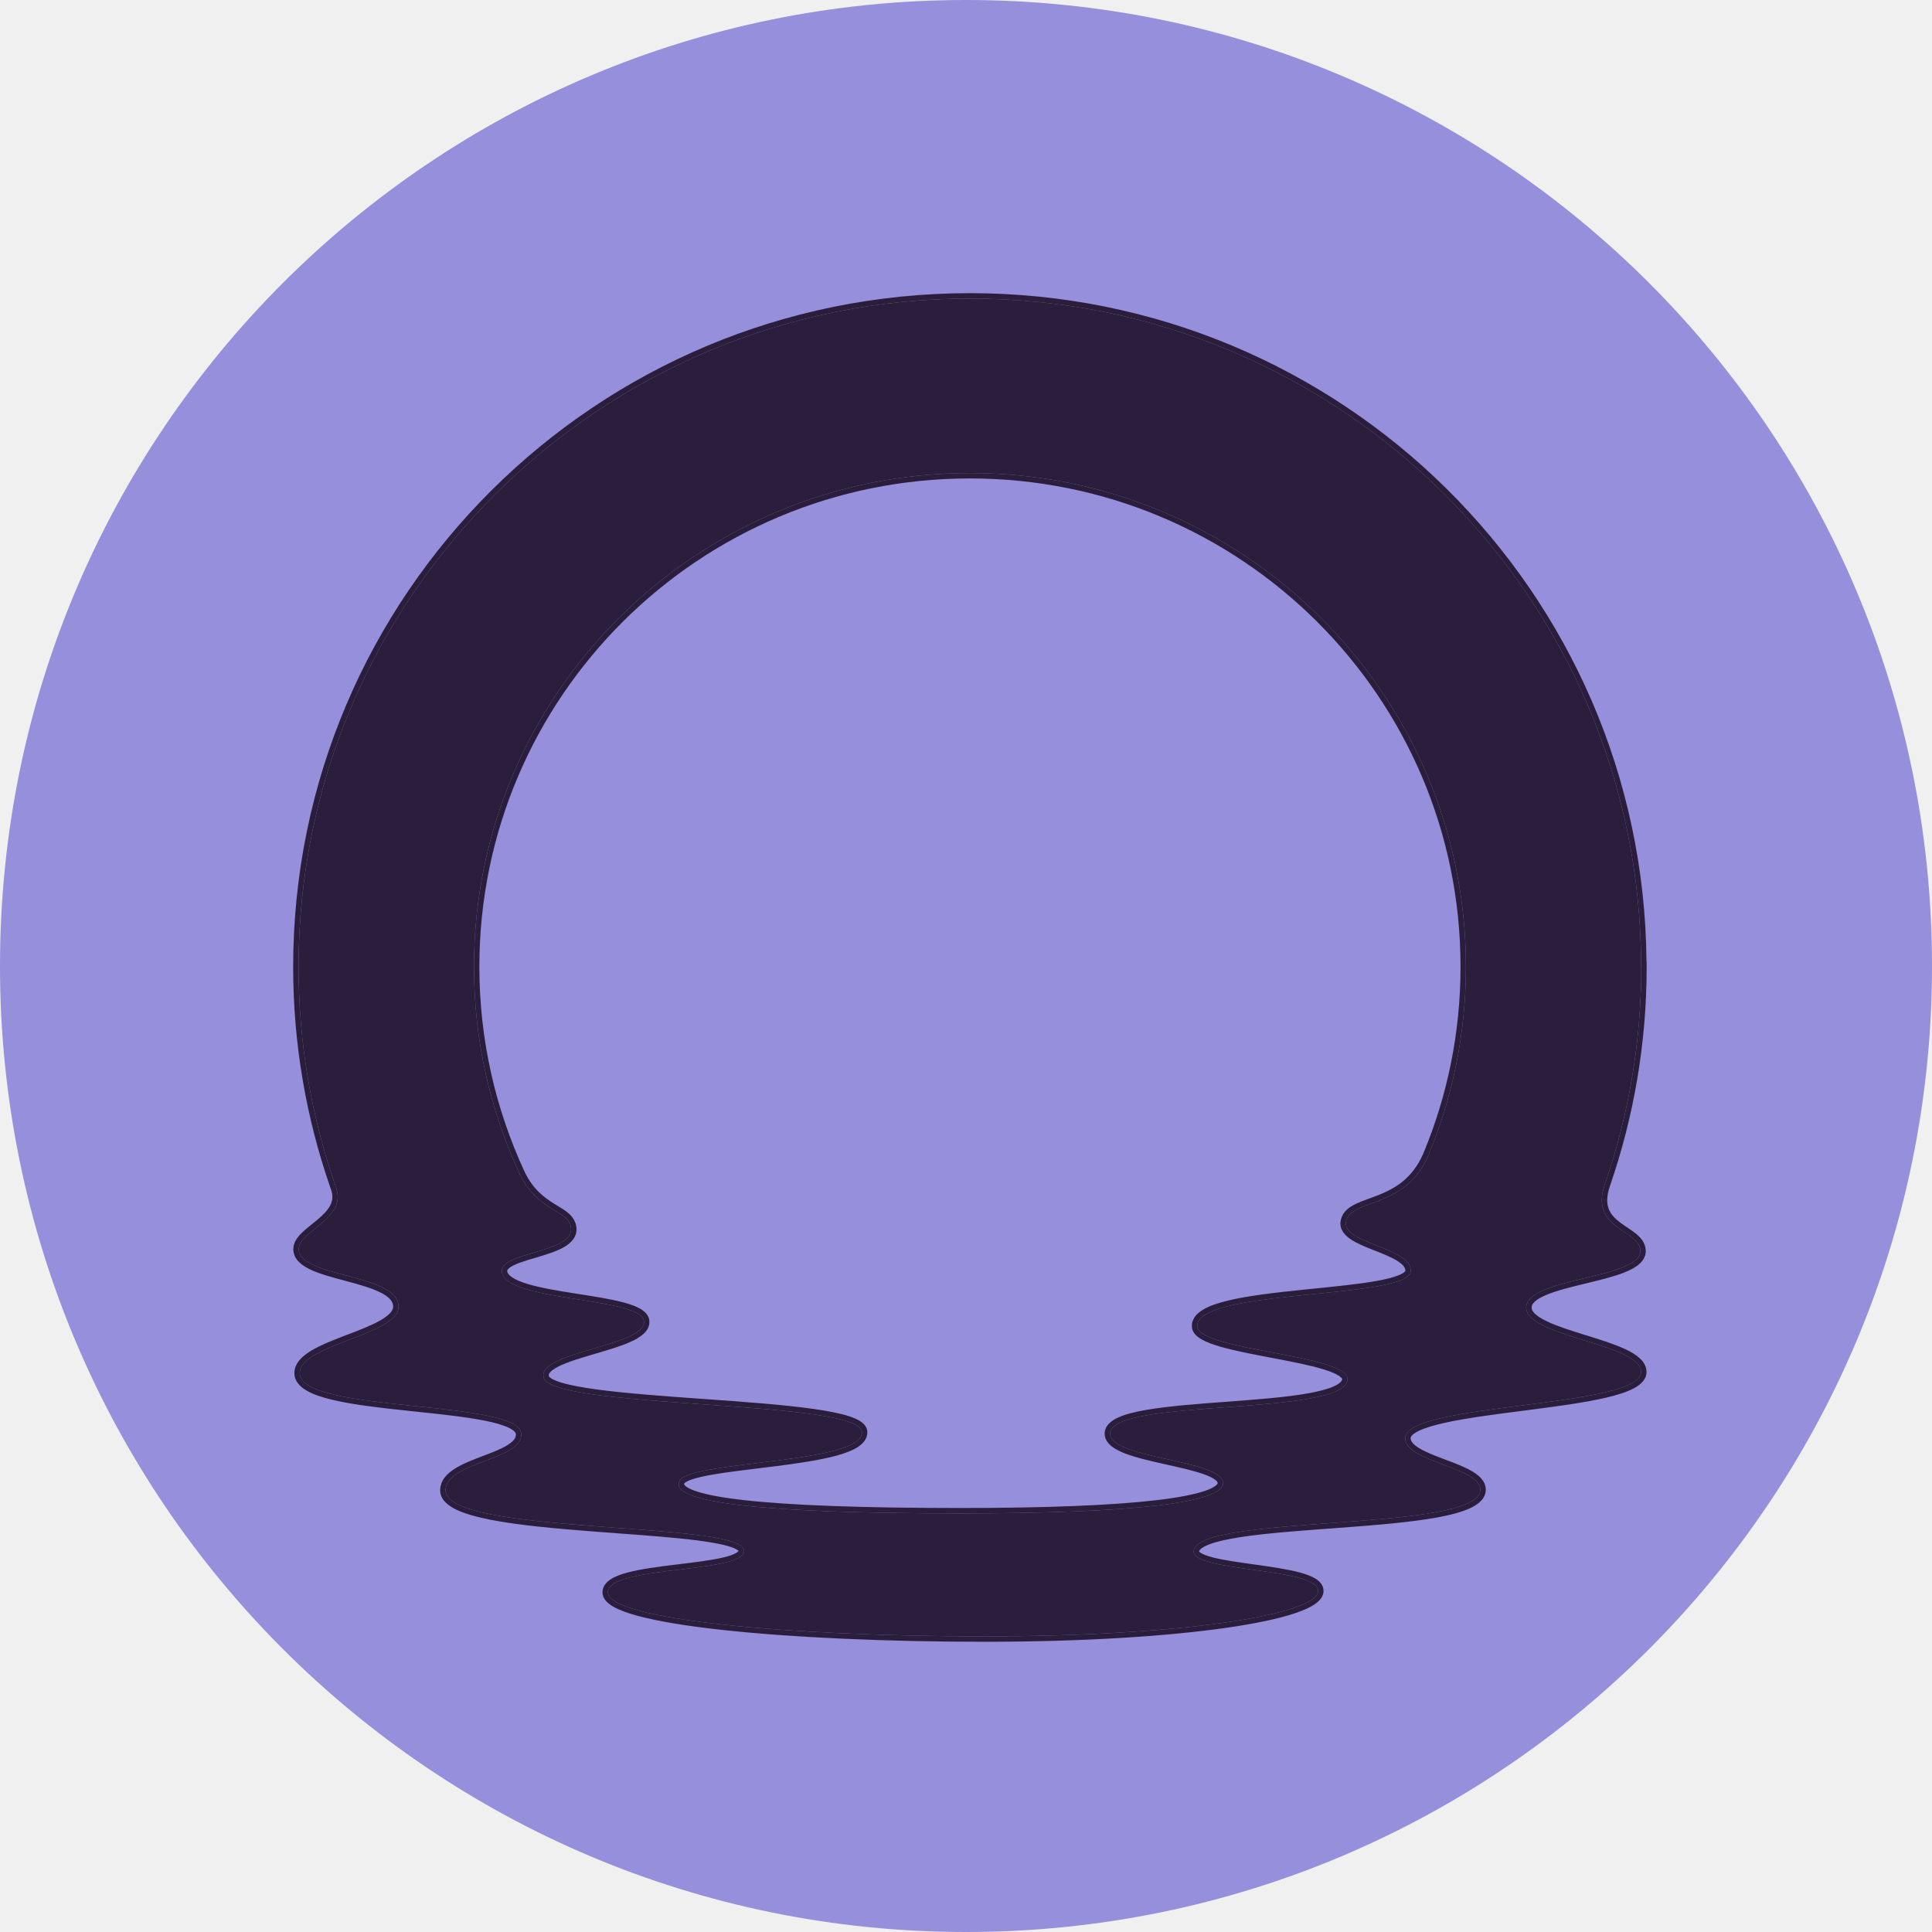
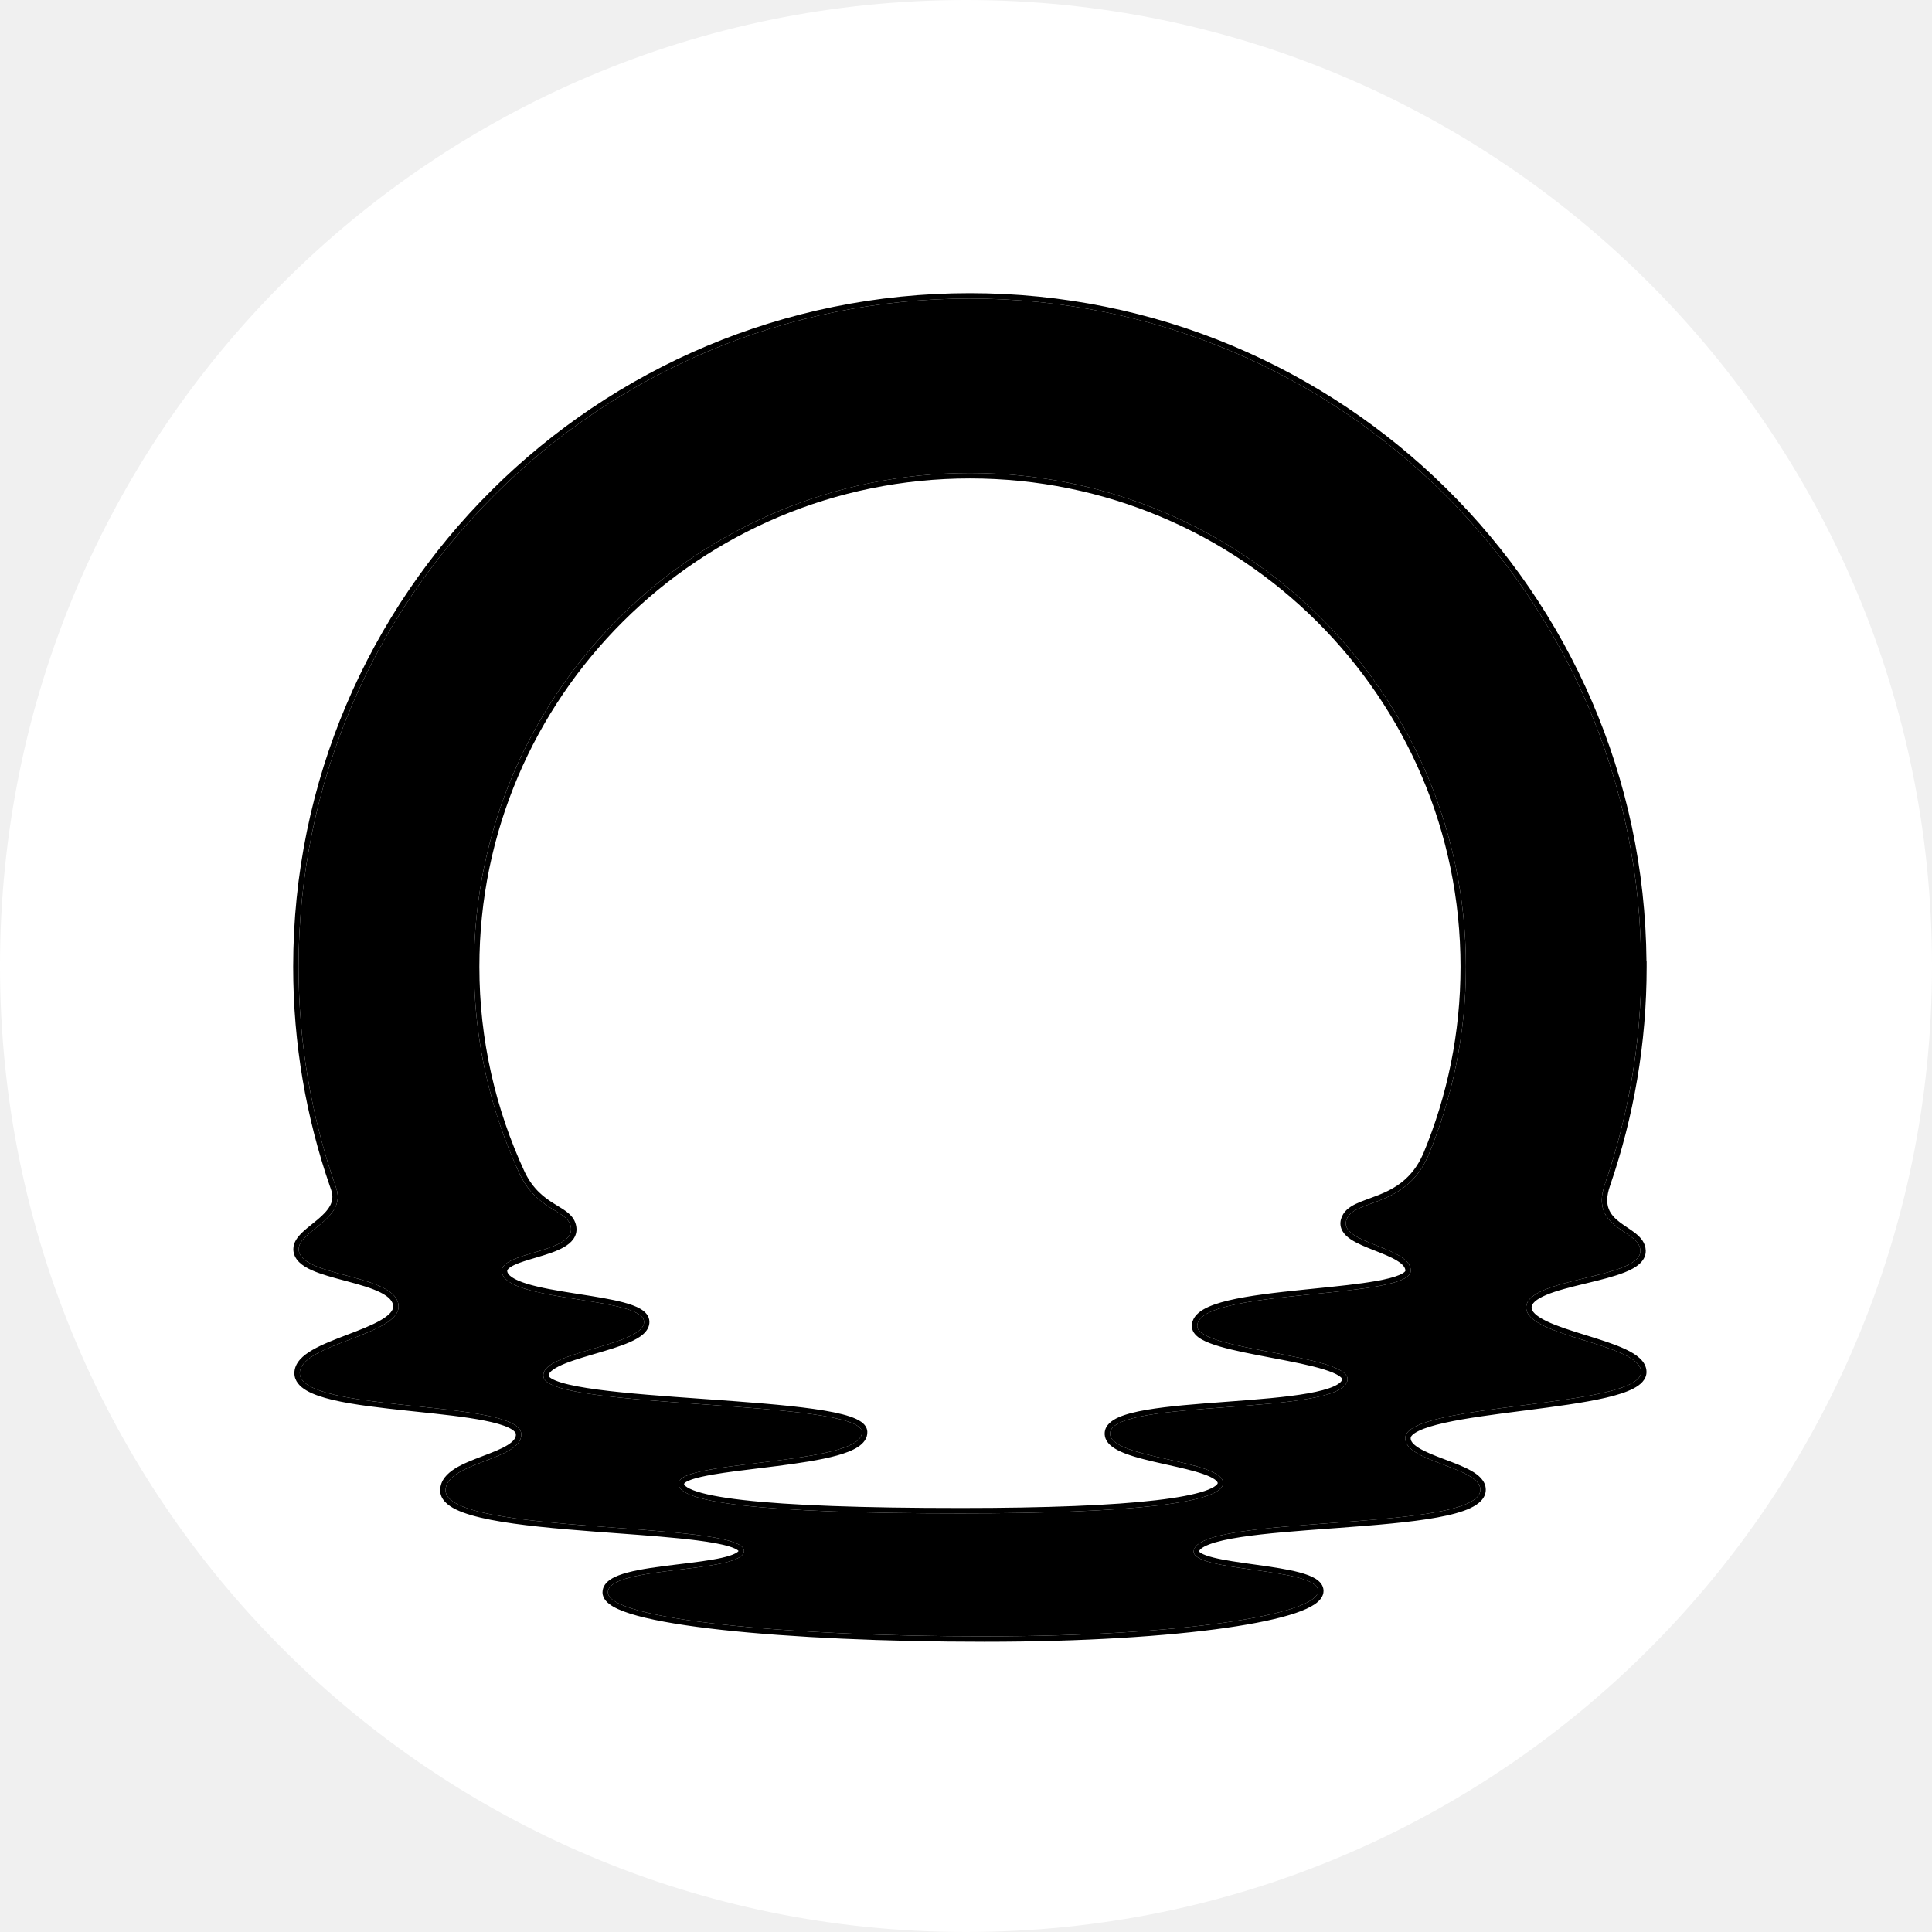
<svg xmlns="http://www.w3.org/2000/svg" width="395" height="395" viewBox="0 0 395 395" fill="none">
-   <circle cx="197.5" cy="197.5" r="197.5" fill="#958FDC" />
-   <path d="M335.528 197.669C335.528 122.211 274.08 61.042 198.292 61.042C122.504 61.042 61.041 122.211 61.041 197.669C61.041 213.27 63.673 228.254 68.505 242.22C68.536 242.282 68.799 243.083 68.799 243.083C70.75 249.265 61.071 251.685 61.071 255.385C61.071 261.181 81.482 260.395 81.482 267.131C81.482 273.005 61.288 274.824 61.288 280.743C61.288 288.929 105.996 286.077 106.569 293.106C107.003 298.533 91.192 298.872 91.099 304.668C90.944 313.933 152.113 310.896 152.113 317.062C152.113 321.733 124.285 320.037 124.285 325.556C124.285 331.075 160.909 334.559 201.281 334.559C241.653 334.559 269.496 330.088 269.496 325.263C269.496 320.438 243.511 321.425 244.053 317.077C244.982 309.478 302.667 313.362 302.667 304.56C302.667 299.92 286.81 298.841 287.321 293.846C288.049 286.786 335.528 287.834 335.528 280.497C335.528 274.731 311.99 273.313 312.036 267.316C312.067 261.196 335.528 261.459 335.373 255.724C335.25 251.315 324.874 251.423 328.126 242.081C332.927 228.161 335.559 213.224 335.559 197.669H335.528ZM291.92 236.47C287.15 247.215 276.434 245.057 275.226 249.573C273.972 254.244 288.436 254.922 288.436 259.809C288.436 265.744 244.347 263.37 244.781 271.201C245.06 276.134 276.093 276.966 275.505 282.115C274.653 289.576 227.421 285.846 226.957 292.999C226.616 298.24 250.015 298.425 250.062 303.204C250.108 307.227 231.695 309.416 196.418 309.416C156.248 309.416 136.705 307.258 138.935 302.772C141.01 298.579 176.581 299.35 176.225 292.752C175.869 286.17 113.058 288.096 111.168 281.699C109.589 276.381 131.811 275.286 131.672 270.23C131.532 265.081 103.224 266.253 102.605 260.01C102.202 255.924 117.394 256.171 116.743 251.022C116.263 247.276 109.991 247.8 106.275 240.077C100.282 227.175 96.906 212.807 96.906 197.654C96.906 141.912 142.311 96.714 198.308 96.714C254.305 96.714 299.709 141.912 299.709 197.654C299.709 211.405 296.937 224.508 291.935 236.455L291.92 236.47Z" fill="#2B1D3C" />
-   <path fill-rule="evenodd" clip-rule="evenodd" d="M68.505 242.22C63.673 228.254 61.041 213.27 61.041 197.669C61.041 122.211 122.504 61.042 198.292 61.042C274.08 61.042 335.528 122.211 335.528 197.669H335.559C335.559 198.037 335.558 198.405 335.555 198.772C335.434 213.93 332.813 228.491 328.126 242.081C326.11 247.874 329.333 250.033 332.102 251.889C333.799 253.026 335.326 254.049 335.373 255.724C335.45 258.55 329.79 259.92 324.026 261.315C318.094 262.75 312.052 264.213 312.036 267.316C312.013 270.346 318.009 272.207 323.949 274.05C329.766 275.856 335.528 277.644 335.528 280.497C335.528 284.213 323.348 285.778 311.232 287.335C299.426 288.853 287.68 290.362 287.321 293.846C287.058 296.413 291.119 297.946 295.129 299.459C298.921 300.891 302.667 302.305 302.667 304.56C302.667 309.133 287.1 310.282 272.009 311.395C258.051 312.426 244.499 313.426 244.053 317.077C243.788 319.204 249.869 320.054 256.152 320.932C262.714 321.85 269.496 322.798 269.496 325.263C269.496 330.088 241.653 334.559 201.281 334.559C160.909 334.559 124.285 331.075 124.285 325.556C124.285 322.682 131.834 321.764 139.068 320.885C145.724 320.077 152.113 319.3 152.113 317.062C152.113 314.293 139.774 313.38 126.194 312.375C109.537 311.142 91.013 309.772 91.099 304.668C91.145 301.748 95.181 300.213 99.119 298.715C102.999 297.239 106.784 295.799 106.569 293.106C106.294 289.733 95.855 288.635 85.07 287.501C73.382 286.272 61.288 285.001 61.288 280.743C61.288 277.778 66.356 275.841 71.415 273.909C76.453 271.984 81.482 270.062 81.482 267.131C81.482 263.637 75.989 262.166 70.702 260.752C65.798 259.439 61.071 258.174 61.071 255.385C61.071 253.873 62.688 252.575 64.466 251.146C67.04 249.079 69.953 246.739 68.799 243.083C68.799 243.083 68.536 242.282 68.505 242.22ZM67.751 243.422C68.137 244.649 67.952 245.647 67.45 246.562C66.919 247.529 66.025 248.419 64.957 249.322C64.609 249.616 64.227 249.923 63.84 250.235C63.119 250.814 62.378 251.411 61.791 251.976C60.886 252.846 59.97 253.972 59.97 255.385C59.97 256.476 60.464 257.367 61.179 258.066C61.873 258.746 62.806 259.281 63.816 259.727C65.668 260.547 68.067 261.188 70.396 261.811C70.595 261.864 70.794 261.918 70.992 261.971C73.566 262.662 76.003 263.35 77.798 264.254C79.636 265.181 80.381 266.116 80.381 267.131C80.381 267.521 80.221 267.942 79.791 268.428C79.35 268.925 78.676 269.431 77.778 269.947C75.976 270.984 73.544 271.915 70.993 272.89L70.96 272.902C68.472 273.853 65.87 274.847 63.893 275.99C62.897 276.566 61.994 277.216 61.33 277.971C60.656 278.737 60.187 279.662 60.187 280.743C60.187 282.354 61.306 283.496 62.653 284.288C64.02 285.091 65.897 285.709 68.03 286.213C72.311 287.226 77.991 287.863 83.598 288.455C84.046 288.503 84.494 288.55 84.941 288.597C90.125 289.142 95.162 289.672 99.038 290.442C101.149 290.862 102.834 291.338 103.985 291.888C105.207 292.472 105.452 292.954 105.472 293.196C105.528 293.903 105.102 294.619 103.767 295.45C102.456 296.266 100.636 296.958 98.649 297.714L98.64 297.717C96.713 298.451 94.631 299.244 93.033 300.244C91.452 301.233 90.031 302.623 89.998 304.65C89.967 306.508 91.479 307.756 93.191 308.598C94.981 309.479 97.474 310.166 100.356 310.729C106.142 311.857 113.836 312.542 121.464 313.127C123.027 313.246 124.588 313.362 126.13 313.476C132.148 313.921 137.885 314.346 142.42 314.921C145.274 315.283 147.582 315.697 149.156 316.192C149.95 316.441 150.479 316.687 150.789 316.908C150.911 316.995 150.972 317.057 151.001 317.094C150.994 317.108 150.979 317.131 150.954 317.161C150.872 317.26 150.704 317.404 150.394 317.571C149.77 317.909 148.803 318.221 147.525 318.507C145.19 319.03 142.124 319.403 138.922 319.792C138.637 319.827 138.352 319.861 138.066 319.896C134.605 320.319 131.048 320.778 128.352 321.491C127.011 321.846 125.791 322.286 124.885 322.871C123.981 323.454 123.184 324.324 123.184 325.556C123.184 326.896 124.269 327.837 125.388 328.483C126.59 329.177 128.286 329.795 130.35 330.355C134.497 331.48 140.404 332.441 147.523 333.223C161.778 334.79 181.07 335.661 201.281 335.661C221.501 335.661 238.609 334.542 250.684 332.812C256.713 331.948 261.532 330.925 264.868 329.796C266.528 329.234 267.885 328.624 268.849 327.954C269.768 327.315 270.597 326.43 270.597 325.263C270.597 324.09 269.793 323.287 268.964 322.769C268.115 322.238 266.977 321.831 265.731 321.495C263.224 320.819 259.919 320.346 256.724 319.899L256.34 319.845C253.237 319.411 250.266 318.996 248.068 318.442C246.915 318.152 246.074 317.846 245.56 317.535C245.306 317.382 245.196 317.264 245.155 317.206C245.152 317.202 245.15 317.198 245.148 317.195C245.166 317.088 245.243 316.898 245.565 316.632C245.909 316.348 246.454 316.047 247.232 315.749C248.784 315.154 251.019 314.662 253.769 314.244C258.831 313.474 265.391 312.99 272.103 312.494C272.664 312.453 273.227 312.411 273.79 312.37C281.044 311.831 288.346 311.251 293.837 310.246C296.574 309.745 298.946 309.124 300.659 308.31C302.294 307.532 303.768 306.358 303.768 304.56C303.768 303.636 303.365 302.86 302.807 302.236C302.259 301.625 301.525 301.113 300.737 300.669C299.264 299.841 297.359 299.122 295.546 298.438C295.427 298.393 295.309 298.349 295.191 298.304C293.216 297.558 291.389 296.846 290.082 296.037C288.718 295.192 288.359 294.519 288.416 293.959C288.442 293.71 288.739 293.188 290.08 292.54C291.331 291.935 293.145 291.39 295.398 290.891C299.784 289.919 305.553 289.177 311.407 288.425L311.838 288.369C317.8 287.603 323.82 286.819 328.349 285.759C330.605 285.231 332.574 284.618 334.001 283.863C335.354 283.147 336.629 282.082 336.629 280.497C336.629 279.362 336.041 278.438 335.269 277.715C334.503 276.998 333.464 276.389 332.319 275.85C330.089 274.801 327.162 273.893 324.321 273.011L324.091 272.94C321.127 272.02 318.277 271.125 316.167 270.102C315.112 269.591 314.317 269.082 313.801 268.578C313.293 268.083 313.134 267.675 313.137 267.325V267.322C313.139 266.955 313.304 266.562 313.797 266.111C314.306 265.644 315.092 265.189 316.144 264.747C318.247 263.862 321.083 263.162 324.033 262.448L324.33 262.376C327.132 261.698 330.015 261 332.208 260.117C333.342 259.66 334.38 259.12 335.145 258.445C335.926 257.754 336.505 256.842 336.474 255.694L336.474 255.693C336.429 254.094 335.435 253.002 334.421 252.186C333.908 251.773 333.331 251.385 332.781 251.016L332.725 250.979C332.181 250.614 331.654 250.261 331.154 249.877C330.12 249.084 329.311 248.237 328.899 247.145C328.495 246.073 328.414 244.603 329.166 242.444L329.167 242.441C334.006 228.408 336.66 213.349 336.66 197.669V196.567H336.625C336.03 121 274.312 59.94 198.292 59.94C121.903 59.94 59.94 121.595 59.94 197.669C59.94 213.395 62.593 228.501 67.464 242.581L67.488 242.65L67.498 242.67C67.504 242.688 67.513 242.712 67.523 242.743C67.551 242.821 67.585 242.923 67.62 243.026C67.654 243.128 67.687 243.229 67.712 243.304L67.742 243.394L67.749 243.416M151.025 317.13C151.025 317.13 151.022 317.128 151.02 317.12C151.024 317.126 151.025 317.13 151.025 317.13ZM291.935 236.455C296.937 224.508 299.709 211.405 299.709 197.654C299.709 141.912 254.305 96.714 198.308 96.714C142.311 96.714 96.906 141.912 96.906 197.654C96.906 212.807 100.282 227.175 106.275 240.077C108.345 244.379 111.208 246.122 113.421 247.47C115.181 248.541 116.531 249.363 116.743 251.022C117.088 253.751 112.984 254.964 109.11 256.11C105.673 257.126 102.415 258.089 102.605 260.01C102.928 263.273 110.816 264.51 118.292 265.683C125.12 266.755 131.605 267.772 131.672 270.23C131.739 272.678 126.563 274.198 121.385 275.718C115.87 277.337 110.354 278.956 111.168 281.699C112.102 284.861 127.919 285.989 143.721 287.117C159.89 288.27 176.045 289.423 176.225 292.752C176.426 296.479 165.162 297.855 154.948 299.102C147.081 300.063 139.837 300.948 138.935 302.772C136.705 307.258 156.248 309.416 196.418 309.416C231.695 309.416 250.108 307.227 250.062 303.204C250.039 300.879 244.492 299.642 238.839 298.38C232.869 297.049 226.782 295.691 226.957 292.999C227.187 289.457 238.885 288.583 250.74 287.698C262.826 286.796 275.075 285.882 275.505 282.115C275.805 279.493 267.899 277.99 260.033 276.495C252.457 275.054 244.918 273.621 244.781 271.201C244.549 267.009 257.074 265.741 268.765 264.558C278.915 263.531 288.436 262.567 288.436 259.809C288.436 257.4 284.919 256.013 281.504 254.667C277.994 253.283 274.59 251.941 275.226 249.573C275.712 247.757 277.736 247.02 280.292 246.089C284.092 244.705 289.069 242.893 291.92 236.47L291.935 236.455ZM291.004 235.827C295.898 224.066 298.608 211.178 298.608 197.654C298.608 142.527 253.703 97.817 198.308 97.817C142.912 97.817 98.007 142.527 98.007 197.654C98.007 212.639 101.344 226.845 107.27 239.605C108.999 243.194 111.297 244.855 113.304 246.105C113.514 246.236 113.729 246.366 113.944 246.497C114.725 246.972 115.513 247.451 116.134 247.972C116.984 248.684 117.669 249.585 117.835 250.882L117.836 250.884C118.085 252.856 116.741 254.15 115.301 254.98C113.844 255.82 111.893 256.432 110.081 256.972C109.859 257.038 109.639 257.103 109.422 257.167C107.797 257.648 106.315 258.087 105.199 258.606C104.57 258.899 104.156 259.175 103.92 259.423C103.711 259.642 103.689 259.782 103.7 259.9C103.733 260.226 103.95 260.638 104.651 261.122C105.349 261.604 106.383 262.051 107.713 262.463C110.367 263.284 113.887 263.873 117.489 264.441C117.817 264.492 118.145 264.544 118.473 264.595C121.708 265.103 124.941 265.61 127.44 266.273C128.811 266.636 130.051 267.069 130.974 267.622C131.87 268.16 132.739 268.983 132.772 270.2M132.772 270.2C132.802 271.284 132.217 272.142 131.496 272.782C130.778 273.418 129.806 273.951 128.747 274.417C126.769 275.287 124.198 276.042 121.718 276.769C121.542 276.821 121.366 276.873 121.19 276.924C118.493 277.717 115.971 278.484 114.217 279.361C113.335 279.802 112.759 280.218 112.448 280.592C112.178 280.917 112.152 281.142 112.224 281.385L112.224 281.386C112.223 281.382 112.234 281.427 112.319 281.516C112.406 281.608 112.549 281.725 112.773 281.859C113.225 282.131 113.899 282.41 114.809 282.685C116.622 283.231 119.161 283.697 122.226 284.106C128.21 284.904 135.994 285.46 143.823 286.018L144.35 286.056C152.329 286.625 160.315 287.204 166.329 288.056C169.328 288.48 171.9 288.981 173.755 289.604C174.676 289.914 175.491 290.276 176.103 290.721C176.705 291.158 177.276 291.803 177.324 292.692C177.4 294.099 176.486 295.123 175.413 295.827C174.327 296.54 172.828 297.104 171.134 297.574C167.73 298.519 163.176 299.181 158.63 299.758C157.432 299.91 156.235 300.056 155.056 300.2C151.718 300.608 148.525 300.998 145.872 301.452C144.078 301.76 142.586 302.088 141.497 302.454C140.952 302.637 140.547 302.817 140.268 302.985C139.974 303.163 139.917 303.27 139.921 303.262L139.92 303.264C139.858 303.388 139.863 303.445 139.865 303.458C139.867 303.472 139.876 303.533 139.968 303.646C140.184 303.91 140.703 304.278 141.725 304.674C143.731 305.453 147.1 306.132 151.901 306.68C161.464 307.773 176.34 308.313 196.418 308.313C214.045 308.313 227.416 307.766 236.359 306.723C240.841 306.201 244.148 305.56 246.307 304.827C247.392 304.459 248.112 304.091 248.539 303.757C248.962 303.425 248.961 303.242 248.961 303.216L248.961 303.214C248.96 303.122 248.911 302.88 248.39 302.497C247.878 302.121 247.082 301.744 246.019 301.371C244.008 300.664 241.345 300.07 238.569 299.45L238.124 299.351C235.239 298.706 232.258 298.026 230.02 297.161C228.905 296.731 227.884 296.221 227.137 295.587C226.378 294.941 225.784 294.056 225.858 292.927C225.96 291.359 227.312 290.392 228.693 289.776C230.159 289.121 232.155 288.633 234.433 288.243C238.905 287.476 244.78 287.037 250.62 286.601L251.004 286.573C257.008 286.124 262.944 285.671 267.433 284.872C269.683 284.471 271.491 283.996 272.738 283.428C274.055 282.827 274.376 282.298 274.411 281.99C274.413 281.968 274.419 281.922 274.347 281.814C274.261 281.687 274.085 281.507 273.758 281.29C273.098 280.853 272.054 280.416 270.666 279.985C267.907 279.128 264.141 278.399 260.263 277.661L259.8 277.573C256.109 276.871 252.356 276.158 249.476 275.323C247.981 274.889 246.646 274.403 245.655 273.831C244.734 273.298 243.751 272.484 243.682 271.263L243.682 271.262C243.593 269.665 244.677 268.532 245.968 267.76C247.278 266.976 249.096 266.372 251.164 265.879C255.319 264.888 260.863 264.259 266.333 263.697C267.112 263.617 267.889 263.538 268.66 263.46C273.355 262.985 277.861 262.529 281.361 261.906C283.406 261.542 285.024 261.134 286.108 260.668C286.651 260.434 286.99 260.215 287.178 260.034C287.267 259.948 287.306 259.887 287.321 259.855C287.334 259.828 287.335 259.817 287.335 259.809C287.335 259.203 286.894 258.53 285.618 257.744C284.403 256.995 282.773 256.353 281.043 255.67L280.957 255.636C279.262 254.968 277.446 254.249 276.145 253.37C275.488 252.927 274.875 252.386 274.482 251.708C274.066 250.99 273.926 250.167 274.163 249.287C274.593 247.682 275.861 246.78 277.197 246.137C277.874 245.812 278.631 245.523 279.403 245.24C279.576 245.176 279.75 245.113 279.925 245.049C280.544 244.824 281.177 244.593 281.83 244.333C285.124 243.017 288.694 241.023 290.914 236.022L290.998 235.833L291.004 235.827" fill="#2B1D3C" />
+   <circle cx="197.5" cy="197.5" r="197.5" fill="#fff" />
+   <path d="M335.528 197.669C335.528 122.211 274.08 61.042 198.292 61.042C122.504 61.042 61.041 122.211 61.041 197.669C61.041 213.27 63.673 228.254 68.505 242.22C68.536 242.282 68.799 243.083 68.799 243.083C70.75 249.265 61.071 251.685 61.071 255.385C61.071 261.181 81.482 260.395 81.482 267.131C81.482 273.005 61.288 274.824 61.288 280.743C61.288 288.929 105.996 286.077 106.569 293.106C107.003 298.533 91.192 298.872 91.099 304.668C90.944 313.933 152.113 310.896 152.113 317.062C152.113 321.733 124.285 320.037 124.285 325.556C124.285 331.075 160.909 334.559 201.281 334.559C241.653 334.559 269.496 330.088 269.496 325.263C269.496 320.438 243.511 321.425 244.053 317.077C244.982 309.478 302.667 313.362 302.667 304.56C302.667 299.92 286.81 298.841 287.321 293.846C288.049 286.786 335.528 287.834 335.528 280.497C335.528 274.731 311.99 273.313 312.036 267.316C312.067 261.196 335.528 261.459 335.373 255.724C335.25 251.315 324.874 251.423 328.126 242.081C332.927 228.161 335.559 213.224 335.559 197.669H335.528ZM291.92 236.47C287.15 247.215 276.434 245.057 275.226 249.573C273.972 254.244 288.436 254.922 288.436 259.809C288.436 265.744 244.347 263.37 244.781 271.201C245.06 276.134 276.093 276.966 275.505 282.115C274.653 289.576 227.421 285.846 226.957 292.999C226.616 298.24 250.015 298.425 250.062 303.204C250.108 307.227 231.695 309.416 196.418 309.416C156.248 309.416 136.705 307.258 138.935 302.772C141.01 298.579 176.581 299.35 176.225 292.752C175.869 286.17 113.058 288.096 111.168 281.699C109.589 276.381 131.811 275.286 131.672 270.23C131.532 265.081 103.224 266.253 102.605 260.01C102.202 255.924 117.394 256.171 116.743 251.022C116.263 247.276 109.991 247.8 106.275 240.077C100.282 227.175 96.906 212.807 96.906 197.654C96.906 141.912 142.311 96.714 198.308 96.714C254.305 96.714 299.709 141.912 299.709 197.654C299.709 211.405 296.937 224.508 291.935 236.455L291.92 236.47Z" fill="#000" />
+   <path fill-rule="evenodd" clip-rule="evenodd" d="M68.505 242.22C63.673 228.254 61.041 213.27 61.041 197.669C61.041 122.211 122.504 61.042 198.292 61.042C274.08 61.042 335.528 122.211 335.528 197.669H335.559C335.559 198.037 335.558 198.405 335.555 198.772C335.434 213.93 332.813 228.491 328.126 242.081C326.11 247.874 329.333 250.033 332.102 251.889C333.799 253.026 335.326 254.049 335.373 255.724C335.45 258.55 329.79 259.92 324.026 261.315C318.094 262.75 312.052 264.213 312.036 267.316C312.013 270.346 318.009 272.207 323.949 274.05C329.766 275.856 335.528 277.644 335.528 280.497C335.528 284.213 323.348 285.778 311.232 287.335C299.426 288.853 287.68 290.362 287.321 293.846C287.058 296.413 291.119 297.946 295.129 299.459C298.921 300.891 302.667 302.305 302.667 304.56C302.667 309.133 287.1 310.282 272.009 311.395C258.051 312.426 244.499 313.426 244.053 317.077C243.788 319.204 249.869 320.054 256.152 320.932C262.714 321.85 269.496 322.798 269.496 325.263C269.496 330.088 241.653 334.559 201.281 334.559C160.909 334.559 124.285 331.075 124.285 325.556C124.285 322.682 131.834 321.764 139.068 320.885C145.724 320.077 152.113 319.3 152.113 317.062C152.113 314.293 139.774 313.38 126.194 312.375C109.537 311.142 91.013 309.772 91.099 304.668C91.145 301.748 95.181 300.213 99.119 298.715C102.999 297.239 106.784 295.799 106.569 293.106C106.294 289.733 95.855 288.635 85.07 287.501C73.382 286.272 61.288 285.001 61.288 280.743C61.288 277.778 66.356 275.841 71.415 273.909C76.453 271.984 81.482 270.062 81.482 267.131C81.482 263.637 75.989 262.166 70.702 260.752C65.798 259.439 61.071 258.174 61.071 255.385C61.071 253.873 62.688 252.575 64.466 251.146C67.04 249.079 69.953 246.739 68.799 243.083C68.799 243.083 68.536 242.282 68.505 242.22ZM67.751 243.422C68.137 244.649 67.952 245.647 67.45 246.562C66.919 247.529 66.025 248.419 64.957 249.322C64.609 249.616 64.227 249.923 63.84 250.235C63.119 250.814 62.378 251.411 61.791 251.976C60.886 252.846 59.97 253.972 59.97 255.385C59.97 256.476 60.464 257.367 61.179 258.066C61.873 258.746 62.806 259.281 63.816 259.727C65.668 260.547 68.067 261.188 70.396 261.811C70.595 261.864 70.794 261.918 70.992 261.971C73.566 262.662 76.003 263.35 77.798 264.254C79.636 265.181 80.381 266.116 80.381 267.131C80.381 267.521 80.221 267.942 79.791 268.428C79.35 268.925 78.676 269.431 77.778 269.947C75.976 270.984 73.544 271.915 70.993 272.89L70.96 272.902C68.472 273.853 65.87 274.847 63.893 275.99C62.897 276.566 61.994 277.216 61.33 277.971C60.656 278.737 60.187 279.662 60.187 280.743C60.187 282.354 61.306 283.496 62.653 284.288C64.02 285.091 65.897 285.709 68.03 286.213C72.311 287.226 77.991 287.863 83.598 288.455C84.046 288.503 84.494 288.55 84.941 288.597C90.125 289.142 95.162 289.672 99.038 290.442C101.149 290.862 102.834 291.338 103.985 291.888C105.207 292.472 105.452 292.954 105.472 293.196C105.528 293.903 105.102 294.619 103.767 295.45C102.456 296.266 100.636 296.958 98.649 297.714L98.64 297.717C96.713 298.451 94.631 299.244 93.033 300.244C91.452 301.233 90.031 302.623 89.998 304.65C89.967 306.508 91.479 307.756 93.191 308.598C94.981 309.479 97.474 310.166 100.356 310.729C106.142 311.857 113.836 312.542 121.464 313.127C123.027 313.246 124.588 313.362 126.13 313.476C132.148 313.921 137.885 314.346 142.42 314.921C145.274 315.283 147.582 315.697 149.156 316.192C149.95 316.441 150.479 316.687 150.789 316.908C150.911 316.995 150.972 317.057 151.001 317.094C150.994 317.108 150.979 317.131 150.954 317.161C150.872 317.26 150.704 317.404 150.394 317.571C149.77 317.909 148.803 318.221 147.525 318.507C145.19 319.03 142.124 319.403 138.922 319.792C138.637 319.827 138.352 319.861 138.066 319.896C134.605 320.319 131.048 320.778 128.352 321.491C127.011 321.846 125.791 322.286 124.885 322.871C123.981 323.454 123.184 324.324 123.184 325.556C123.184 326.896 124.269 327.837 125.388 328.483C126.59 329.177 128.286 329.795 130.35 330.355C134.497 331.48 140.404 332.441 147.523 333.223C161.778 334.79 181.07 335.661 201.281 335.661C221.501 335.661 238.609 334.542 250.684 332.812C256.713 331.948 261.532 330.925 264.868 329.796C266.528 329.234 267.885 328.624 268.849 327.954C269.768 327.315 270.597 326.43 270.597 325.263C270.597 324.09 269.793 323.287 268.964 322.769C268.115 322.238 266.977 321.831 265.731 321.495C263.224 320.819 259.919 320.346 256.724 319.899L256.34 319.845C253.237 319.411 250.266 318.996 248.068 318.442C246.915 318.152 246.074 317.846 245.56 317.535C245.306 317.382 245.196 317.264 245.155 317.206C245.152 317.202 245.15 317.198 245.148 317.195C245.166 317.088 245.243 316.898 245.565 316.632C245.909 316.348 246.454 316.047 247.232 315.749C248.784 315.154 251.019 314.662 253.769 314.244C258.831 313.474 265.391 312.99 272.103 312.494C272.664 312.453 273.227 312.411 273.79 312.37C281.044 311.831 288.346 311.251 293.837 310.246C296.574 309.745 298.946 309.124 300.659 308.31C302.294 307.532 303.768 306.358 303.768 304.56C303.768 303.636 303.365 302.86 302.807 302.236C302.259 301.625 301.525 301.113 300.737 300.669C299.264 299.841 297.359 299.122 295.546 298.438C295.427 298.393 295.309 298.349 295.191 298.304C293.216 297.558 291.389 296.846 290.082 296.037C288.718 295.192 288.359 294.519 288.416 293.959C288.442 293.71 288.739 293.188 290.08 292.54C291.331 291.935 293.145 291.39 295.398 290.891C299.784 289.919 305.553 289.177 311.407 288.425L311.838 288.369C317.8 287.603 323.82 286.819 328.349 285.759C330.605 285.231 332.574 284.618 334.001 283.863C335.354 283.147 336.629 282.082 336.629 280.497C336.629 279.362 336.041 278.438 335.269 277.715C334.503 276.998 333.464 276.389 332.319 275.85C330.089 274.801 327.162 273.893 324.321 273.011L324.091 272.94C321.127 272.02 318.277 271.125 316.167 270.102C315.112 269.591 314.317 269.082 313.801 268.578C313.293 268.083 313.134 267.675 313.137 267.325V267.322C313.139 266.955 313.304 266.562 313.797 266.111C314.306 265.644 315.092 265.189 316.144 264.747C318.247 263.862 321.083 263.162 324.033 262.448L324.33 262.376C327.132 261.698 330.015 261 332.208 260.117C333.342 259.66 334.38 259.12 335.145 258.445C335.926 257.754 336.505 256.842 336.474 255.694L336.474 255.693C336.429 254.094 335.435 253.002 334.421 252.186C333.908 251.773 333.331 251.385 332.781 251.016L332.725 250.979C332.181 250.614 331.654 250.261 331.154 249.877C330.12 249.084 329.311 248.237 328.899 247.145C328.495 246.073 328.414 244.603 329.166 242.444L329.167 242.441C334.006 228.408 336.66 213.349 336.66 197.669V196.567H336.625C336.03 121 274.312 59.94 198.292 59.94C121.903 59.94 59.94 121.595 59.94 197.669C59.94 213.395 62.593 228.501 67.464 242.581L67.488 242.65L67.498 242.67C67.504 242.688 67.513 242.712 67.523 242.743C67.551 242.821 67.585 242.923 67.62 243.026C67.654 243.128 67.687 243.229 67.712 243.304L67.742 243.394L67.749 243.416M151.025 317.13C151.025 317.13 151.022 317.128 151.02 317.12C151.024 317.126 151.025 317.13 151.025 317.13ZM291.935 236.455C296.937 224.508 299.709 211.405 299.709 197.654C299.709 141.912 254.305 96.714 198.308 96.714C142.311 96.714 96.906 141.912 96.906 197.654C96.906 212.807 100.282 227.175 106.275 240.077C108.345 244.379 111.208 246.122 113.421 247.47C115.181 248.541 116.531 249.363 116.743 251.022C117.088 253.751 112.984 254.964 109.11 256.11C105.673 257.126 102.415 258.089 102.605 260.01C102.928 263.273 110.816 264.51 118.292 265.683C125.12 266.755 131.605 267.772 131.672 270.23C131.739 272.678 126.563 274.198 121.385 275.718C115.87 277.337 110.354 278.956 111.168 281.699C112.102 284.861 127.919 285.989 143.721 287.117C159.89 288.27 176.045 289.423 176.225 292.752C176.426 296.479 165.162 297.855 154.948 299.102C147.081 300.063 139.837 300.948 138.935 302.772C136.705 307.258 156.248 309.416 196.418 309.416C231.695 309.416 250.108 307.227 250.062 303.204C250.039 300.879 244.492 299.642 238.839 298.38C232.869 297.049 226.782 295.691 226.957 292.999C227.187 289.457 238.885 288.583 250.74 287.698C262.826 286.796 275.075 285.882 275.505 282.115C275.805 279.493 267.899 277.99 260.033 276.495C252.457 275.054 244.918 273.621 244.781 271.201C244.549 267.009 257.074 265.741 268.765 264.558C278.915 263.531 288.436 262.567 288.436 259.809C288.436 257.4 284.919 256.013 281.504 254.667C277.994 253.283 274.59 251.941 275.226 249.573C275.712 247.757 277.736 247.02 280.292 246.089C284.092 244.705 289.069 242.893 291.92 236.47L291.935 236.455ZM291.004 235.827C295.898 224.066 298.608 211.178 298.608 197.654C298.608 142.527 253.703 97.817 198.308 97.817C142.912 97.817 98.007 142.527 98.007 197.654C98.007 212.639 101.344 226.845 107.27 239.605C108.999 243.194 111.297 244.855 113.304 246.105C113.514 246.236 113.729 246.366 113.944 246.497C114.725 246.972 115.513 247.451 116.134 247.972C116.984 248.684 117.669 249.585 117.835 250.882L117.836 250.884C118.085 252.856 116.741 254.15 115.301 254.98C113.844 255.82 111.893 256.432 110.081 256.972C109.859 257.038 109.639 257.103 109.422 257.167C107.797 257.648 106.315 258.087 105.199 258.606C104.57 258.899 104.156 259.175 103.92 259.423C103.711 259.642 103.689 259.782 103.7 259.9C103.733 260.226 103.95 260.638 104.651 261.122C105.349 261.604 106.383 262.051 107.713 262.463C110.367 263.284 113.887 263.873 117.489 264.441C117.817 264.492 118.145 264.544 118.473 264.595C121.708 265.103 124.941 265.61 127.44 266.273C128.811 266.636 130.051 267.069 130.974 267.622C131.87 268.16 132.739 268.983 132.772 270.2M132.772 270.2C132.802 271.284 132.217 272.142 131.496 272.782C130.778 273.418 129.806 273.951 128.747 274.417C126.769 275.287 124.198 276.042 121.718 276.769C121.542 276.821 121.366 276.873 121.19 276.924C118.493 277.717 115.971 278.484 114.217 279.361C113.335 279.802 112.759 280.218 112.448 280.592C112.178 280.917 112.152 281.142 112.224 281.385L112.224 281.386C112.223 281.382 112.234 281.427 112.319 281.516C112.406 281.608 112.549 281.725 112.773 281.859C113.225 282.131 113.899 282.41 114.809 282.685C116.622 283.231 119.161 283.697 122.226 284.106C128.21 284.904 135.994 285.46 143.823 286.018L144.35 286.056C152.329 286.625 160.315 287.204 166.329 288.056C169.328 288.48 171.9 288.981 173.755 289.604C174.676 289.914 175.491 290.276 176.103 290.721C176.705 291.158 177.276 291.803 177.324 292.692C177.4 294.099 176.486 295.123 175.413 295.827C174.327 296.54 172.828 297.104 171.134 297.574C167.73 298.519 163.176 299.181 158.63 299.758C157.432 299.91 156.235 300.056 155.056 300.2C151.718 300.608 148.525 300.998 145.872 301.452C144.078 301.76 142.586 302.088 141.497 302.454C140.952 302.637 140.547 302.817 140.268 302.985C139.974 303.163 139.917 303.27 139.921 303.262L139.92 303.264C139.858 303.388 139.863 303.445 139.865 303.458C139.867 303.472 139.876 303.533 139.968 303.646C140.184 303.91 140.703 304.278 141.725 304.674C143.731 305.453 147.1 306.132 151.901 306.68C161.464 307.773 176.34 308.313 196.418 308.313C214.045 308.313 227.416 307.766 236.359 306.723C240.841 306.201 244.148 305.56 246.307 304.827C247.392 304.459 248.112 304.091 248.539 303.757C248.962 303.425 248.961 303.242 248.961 303.216L248.961 303.214C248.96 303.122 248.911 302.88 248.39 302.497C247.878 302.121 247.082 301.744 246.019 301.371C244.008 300.664 241.345 300.07 238.569 299.45L238.124 299.351C235.239 298.706 232.258 298.026 230.02 297.161C228.905 296.731 227.884 296.221 227.137 295.587C226.378 294.941 225.784 294.056 225.858 292.927C225.96 291.359 227.312 290.392 228.693 289.776C230.159 289.121 232.155 288.633 234.433 288.243C238.905 287.476 244.78 287.037 250.62 286.601L251.004 286.573C257.008 286.124 262.944 285.671 267.433 284.872C269.683 284.471 271.491 283.996 272.738 283.428C274.055 282.827 274.376 282.298 274.411 281.99C274.413 281.968 274.419 281.922 274.347 281.814C274.261 281.687 274.085 281.507 273.758 281.29C273.098 280.853 272.054 280.416 270.666 279.985C267.907 279.128 264.141 278.399 260.263 277.661L259.8 277.573C256.109 276.871 252.356 276.158 249.476 275.323C247.981 274.889 246.646 274.403 245.655 273.831C244.734 273.298 243.751 272.484 243.682 271.263L243.682 271.262C243.593 269.665 244.677 268.532 245.968 267.76C247.278 266.976 249.096 266.372 251.164 265.879C255.319 264.888 260.863 264.259 266.333 263.697C267.112 263.617 267.889 263.538 268.66 263.46C273.355 262.985 277.861 262.529 281.361 261.906C283.406 261.542 285.024 261.134 286.108 260.668C286.651 260.434 286.99 260.215 287.178 260.034C287.267 259.948 287.306 259.887 287.321 259.855C287.334 259.828 287.335 259.817 287.335 259.809C287.335 259.203 286.894 258.53 285.618 257.744C284.403 256.995 282.773 256.353 281.043 255.67L280.957 255.636C279.262 254.968 277.446 254.249 276.145 253.37C275.488 252.927 274.875 252.386 274.482 251.708C274.066 250.99 273.926 250.167 274.163 249.287C274.593 247.682 275.861 246.78 277.197 246.137C277.874 245.812 278.631 245.523 279.403 245.24C279.576 245.176 279.75 245.113 279.925 245.049C280.544 244.824 281.177 244.593 281.83 244.333C285.124 243.017 288.694 241.023 290.914 236.022L290.998 235.833L291.004 235.827" fill="#000" />
</svg>
